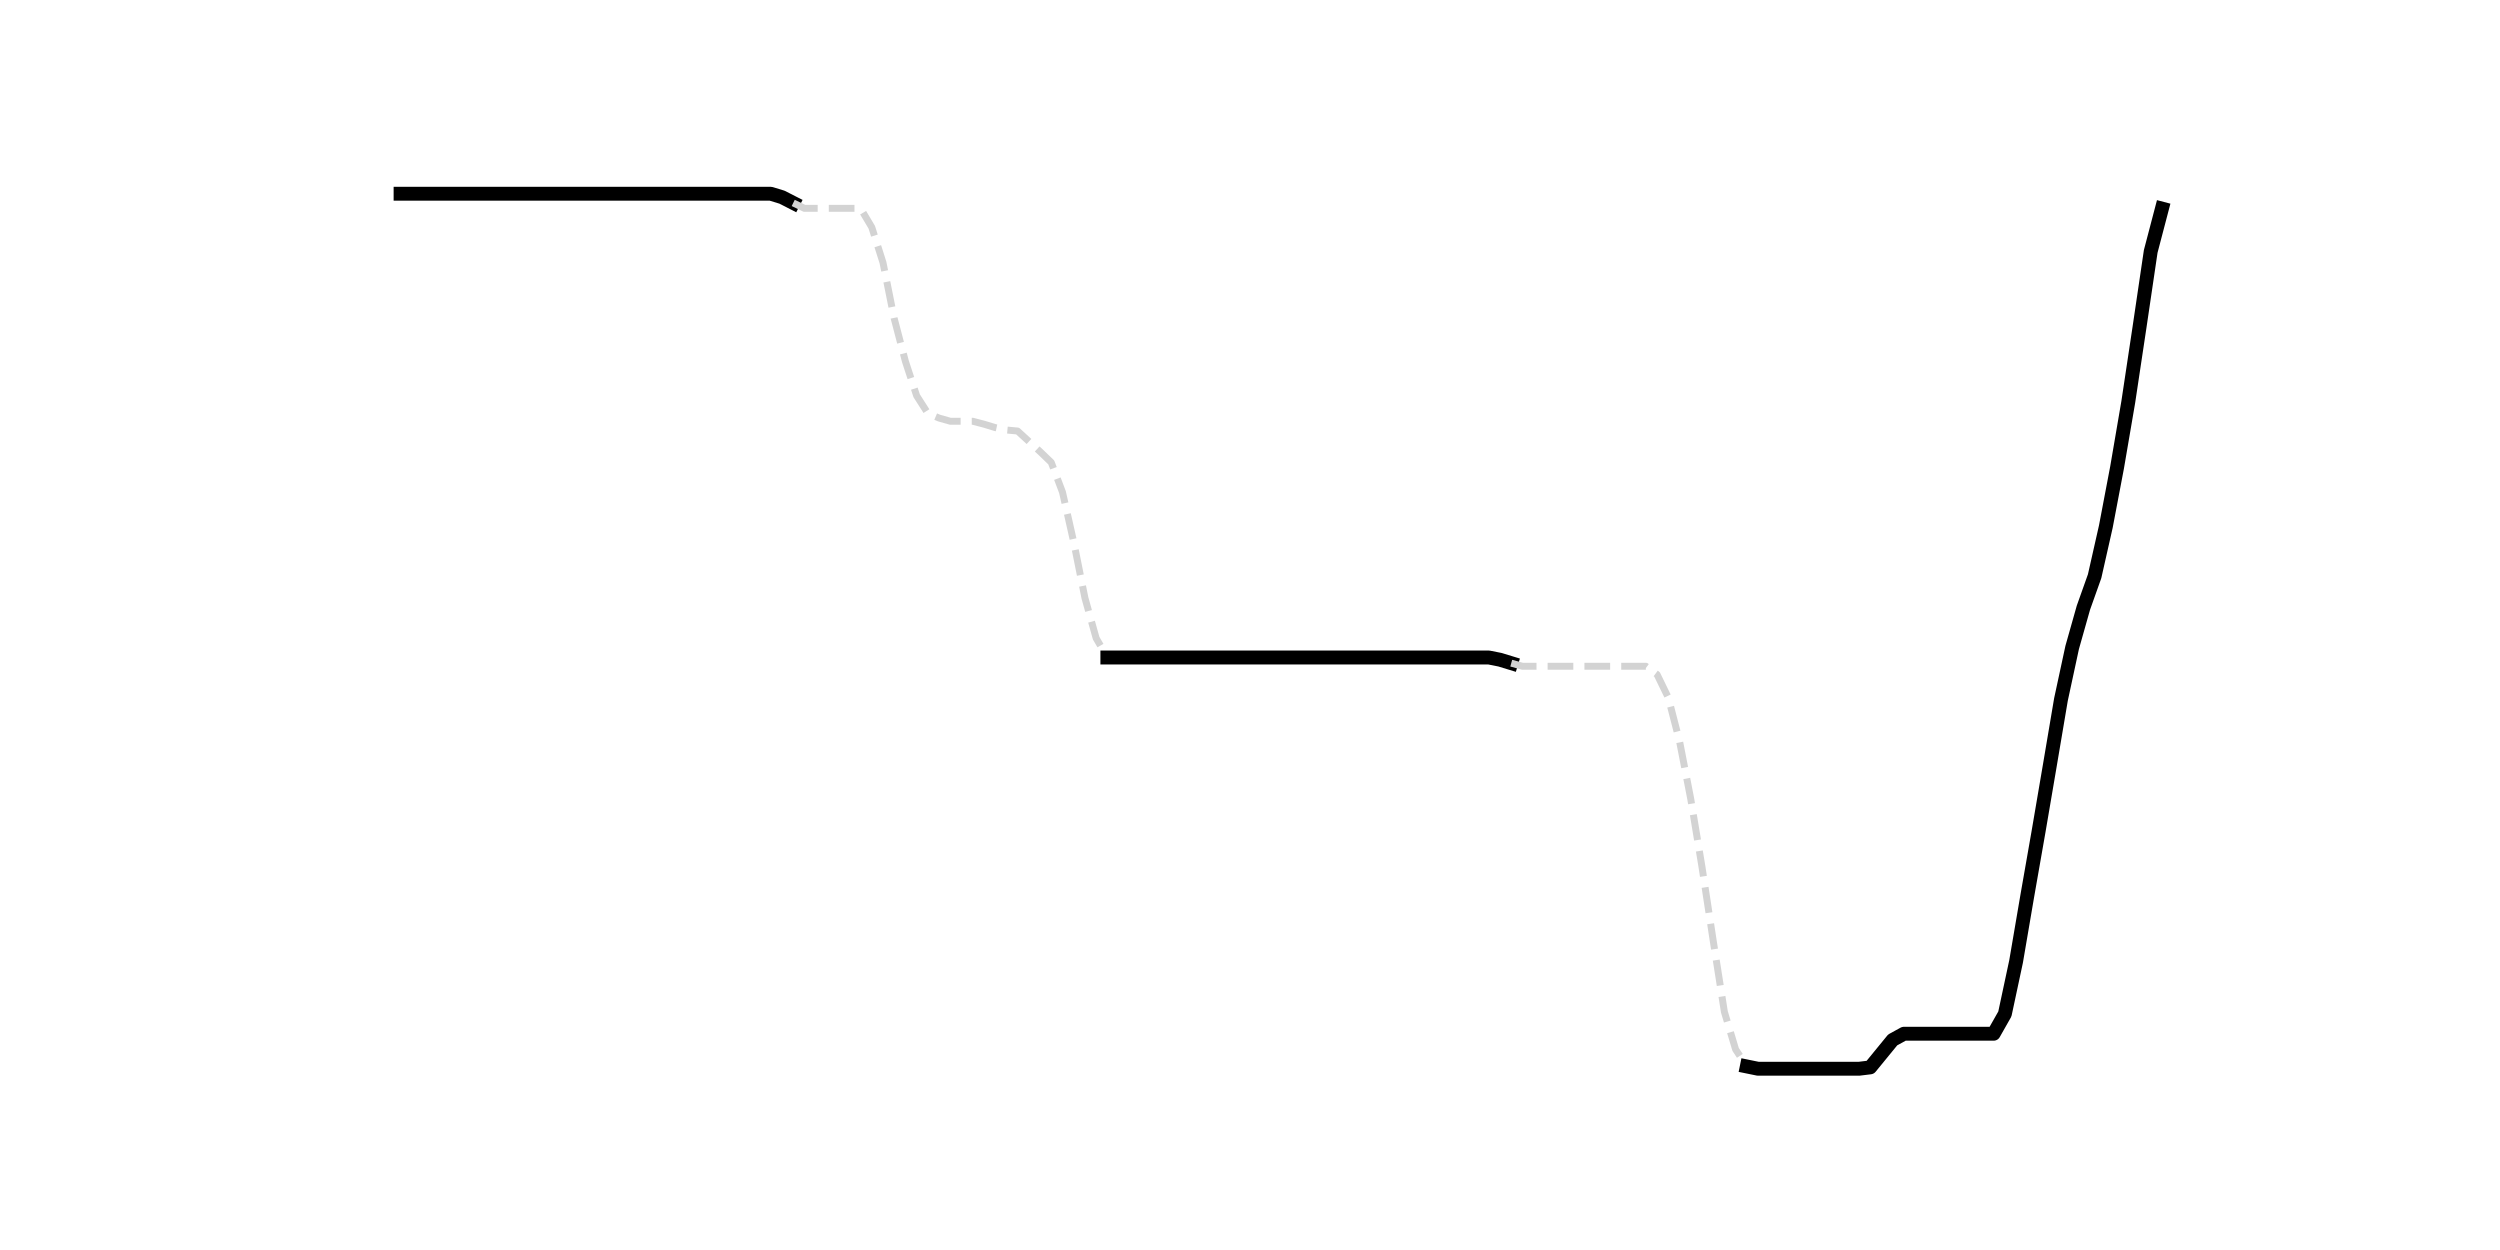
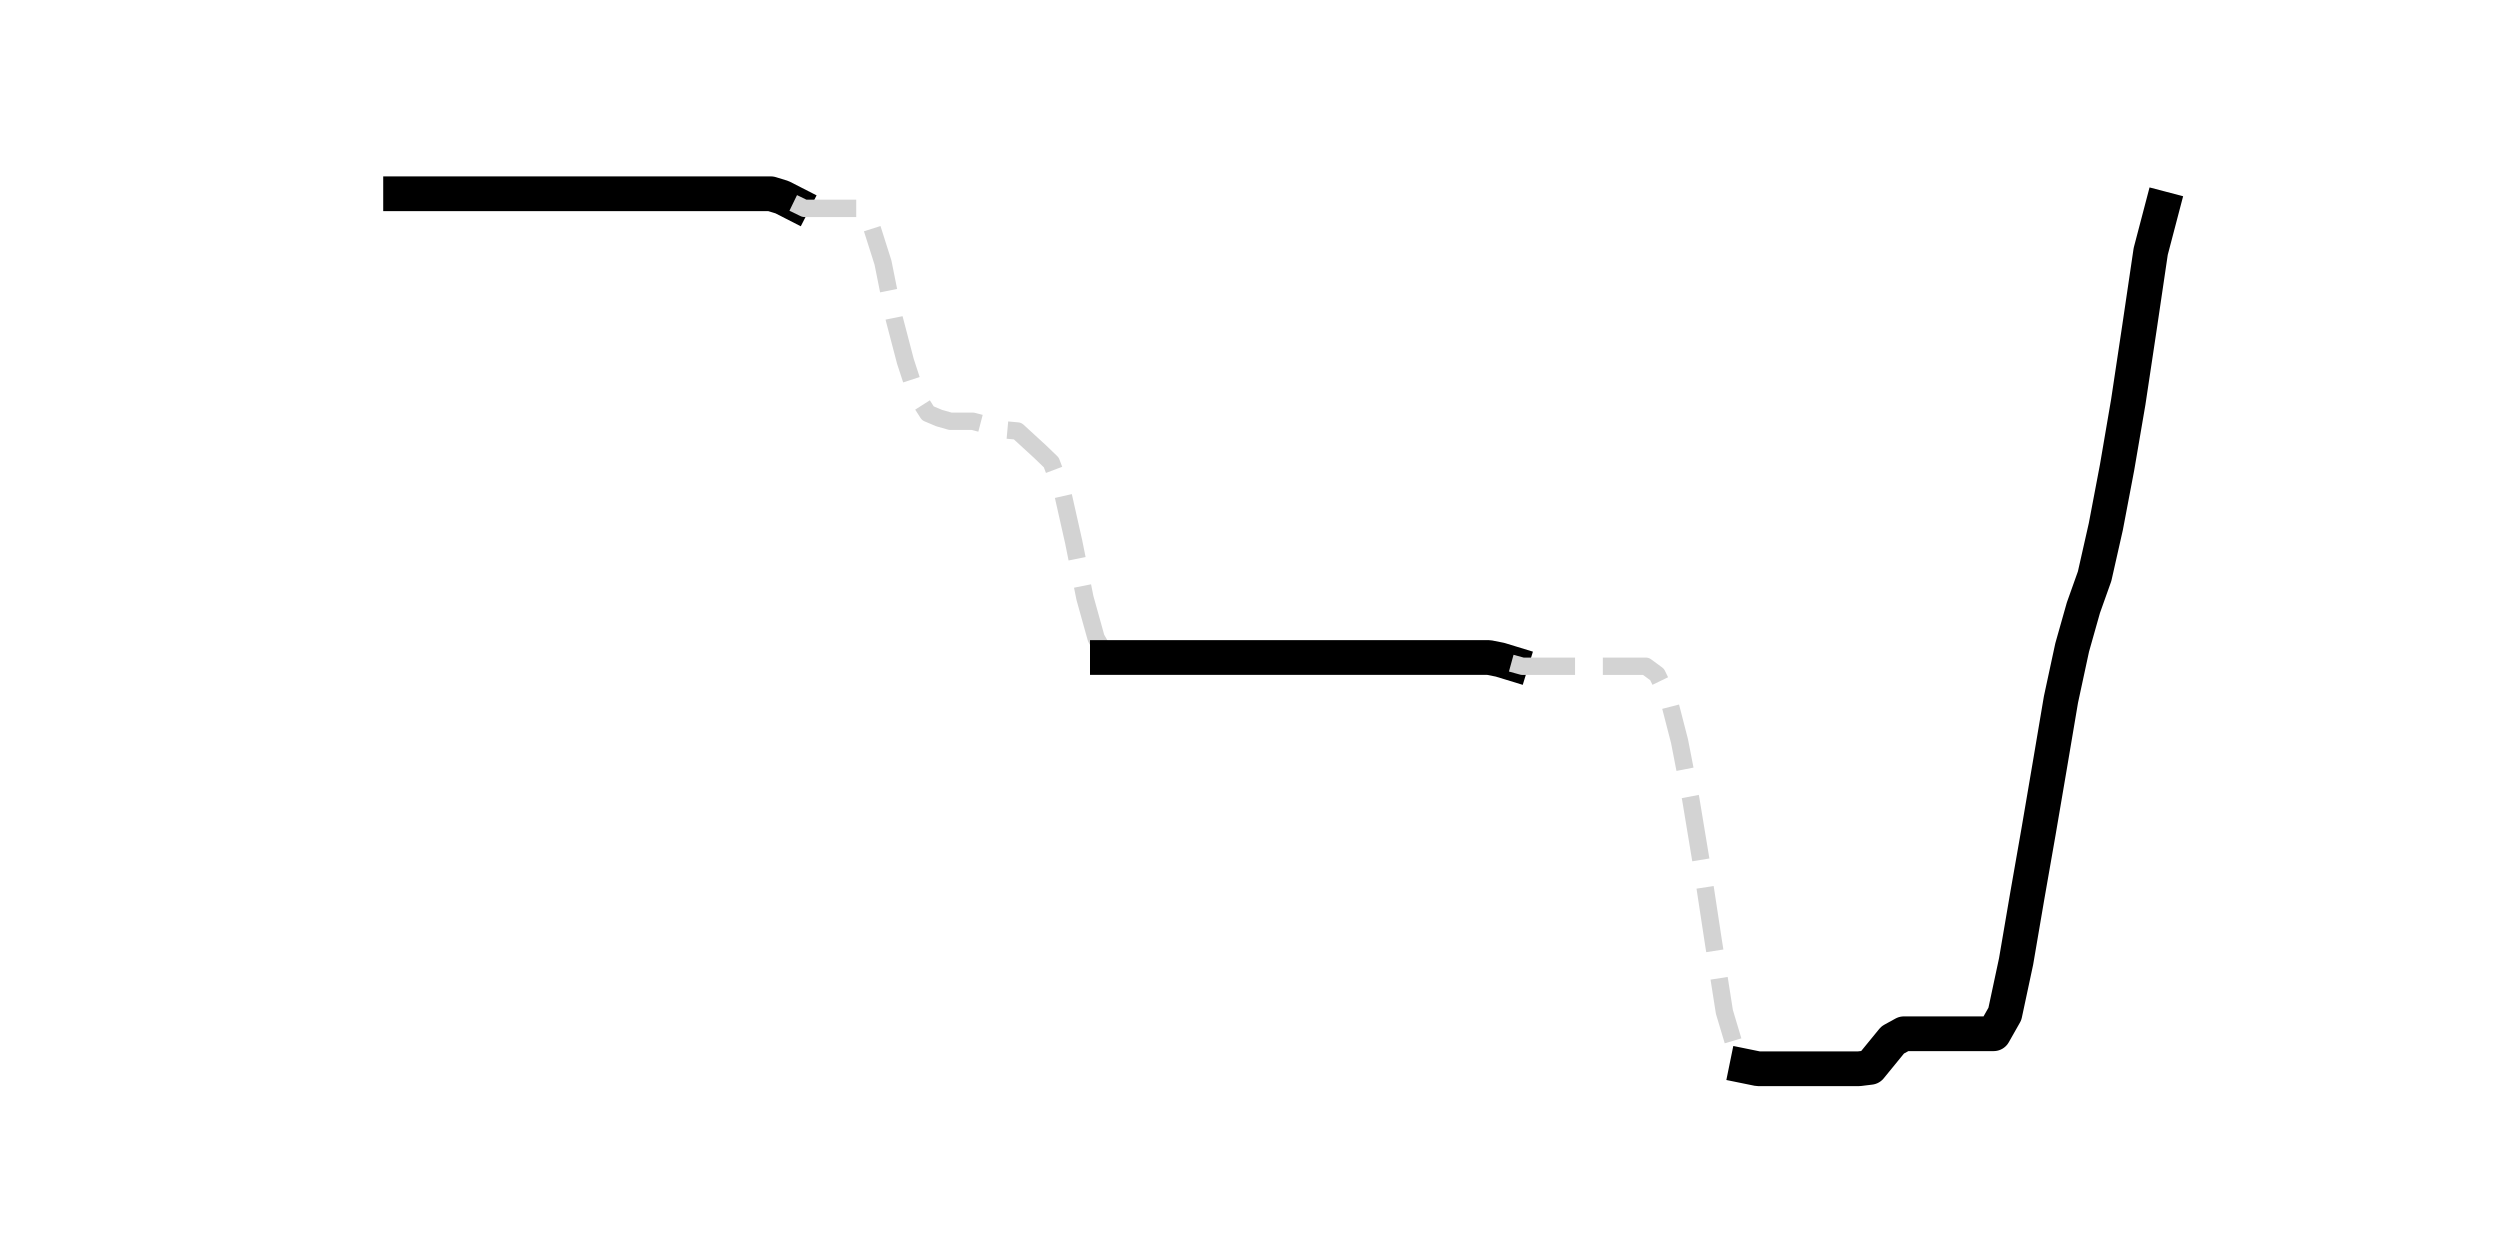
<svg xmlns="http://www.w3.org/2000/svg" width="720pt" height="360pt" viewBox="0 0 720 360" version="1.1">
  <defs>
    <style type="text/css">*{stroke-linejoin: round; stroke-linecap: butt}</style>
  </defs>
  <g id="figure_1">
    <g id="patch_1">
      <path d="M 0 360  L 720 360  L 720 0  L 0 0  z " style="fill: #ffffff" />
    </g>
    <g id="axes_1">
      <g id="line2d_1">
-         <path d="M 115.364 55.8  L 118.595 55.8  L 121.826 55.8  L 125.057 55.8  L 128.288 55.8  L 131.519 55.8  L 134.75 55.8  L 137.981 55.8  L 141.212 55.8  L 144.443 55.8  L 147.674 55.8  L 150.905 55.8  L 154.136 55.8  L 157.367 55.8  L 160.598 55.8  L 163.829 55.8  L 167.06 55.8  L 170.291 55.8  L 173.522 55.8  L 176.753 55.8  L 179.984 55.8  L 183.215 55.8  L 186.446 55.8  L 189.677 55.8  L 192.909 55.8  L 196.14 55.8  L 199.371 55.8  L 202.602 55.8  L 205.833 55.8  L 209.064 55.8  L 212.295 55.8  L 215.526 55.8  L 218.757 55.8  L 221.988 55.8  L 225.219 56.79  L 228.45 58.441  " clip-path="url(#p74ef2df693)" style="fill: none; stroke: #000000; stroke-width: 4; stroke-linecap: square" />
+         <path d="M 115.364 55.8  L 118.595 55.8  L 121.826 55.8  L 125.057 55.8  L 128.288 55.8  L 131.519 55.8  L 134.75 55.8  L 137.981 55.8  L 141.212 55.8  L 144.443 55.8  L 147.674 55.8  L 150.905 55.8  L 154.136 55.8  L 157.367 55.8  L 160.598 55.8  L 163.829 55.8  L 167.06 55.8  L 170.291 55.8  L 173.522 55.8  L 176.753 55.8  L 179.984 55.8  L 183.215 55.8  L 186.446 55.8  L 189.677 55.8  L 192.909 55.8  L 196.14 55.8  L 199.371 55.8  L 202.602 55.8  L 205.833 55.8  L 209.064 55.8  L 212.295 55.8  L 215.526 55.8  L 218.757 55.8  L 221.988 55.8  L 225.219 56.79  L 228.45 58.441  " clip-path="url(#pa969fffe67)" style="fill: none; stroke: #000000; stroke-width: 10; stroke-linecap: square" />
      </g>
      <g id="line2d_2">
-         <path d="M 228.45 58.441  L 231.681 60.008  L 234.912 60.008  L 238.143 60.008  L 241.374 60.008  L 244.605 60.008  L 247.836 60.008  L 251.067 65.444  L 254.298 75.623  L 257.529 91.731  L 260.76 104.084  L 263.991 113.966  L 267.222 119.036  L 270.453 120.4  L 273.684 121.32  L 276.915 121.32  L 280.146 121.32  L 283.378 122.16  L 286.609 123.148  L 289.84 123.84  L 293.071 124.136  L 296.302 127.101  L 299.533 130.066  L 302.764 133.179  L 305.995 141.742  L 309.226 156.087  L 312.457 172.195  L 315.688 183.793  L 318.919 189.36  " clip-path="url(#p74ef2df693)" style="fill: none; stroke-dasharray: 7.4,3.2; stroke-dashoffset: 0; stroke: #d3d3d3; stroke-width: 2" />
+         <path d="M 228.45 58.441  L 231.681 60.008  L 234.912 60.008  L 238.143 60.008  L 241.374 60.008  L 244.605 60.008  L 247.836 60.008  L 251.067 65.444  L 254.298 75.623  L 257.529 91.731  L 260.76 104.084  L 263.991 113.966  L 267.222 119.036  L 270.453 120.4  L 273.684 121.32  L 276.915 121.32  L 280.146 121.32  L 283.378 122.16  L 286.609 123.148  L 289.84 123.84  L 293.071 124.136  L 296.302 127.101  L 299.533 130.066  L 302.764 133.179  L 305.995 141.742  L 309.226 156.087  L 312.457 172.195  L 315.688 183.793  L 318.919 189.36  " clip-path="url(#pa969fffe67)" style="fill: none; stroke-dasharray: 18.5,8; stroke-dashoffset: 0; stroke: #d3d3d3; stroke-width: 5" />
      </g>
      <g id="line2d_3">
-         <path d="M 318.919 189.36  L 322.15 189.36  L 325.381 189.36  L 328.612 189.36  L 331.843 189.36  L 335.074 189.36  L 338.305 189.36  L 341.536 189.36  L 344.767 189.36  L 347.998 189.36  L 351.229 189.36  L 354.46 189.36  L 357.691 189.36  L 360.922 189.36  L 364.153 189.36  L 367.384 189.36  L 370.616 189.36  L 373.847 189.36  L 377.078 189.36  L 380.309 189.36  L 383.54 189.36  L 386.771 189.36  L 390.002 189.36  L 393.233 189.36  L 396.464 189.36  L 399.695 189.36  L 402.926 189.36  L 406.157 189.36  L 409.388 189.36  L 412.619 189.36  L 415.85 189.36  L 419.081 189.36  L 422.312 189.36  L 425.543 189.36  L 428.774 189.36  L 432.005 190.002  L 435.236 190.991  " clip-path="url(#p74ef2df693)" style="fill: none; stroke: #000000; stroke-width: 4; stroke-linecap: square" />
+         <path d="M 318.919 189.36  L 322.15 189.36  L 325.381 189.36  L 328.612 189.36  L 331.843 189.36  L 335.074 189.36  L 338.305 189.36  L 341.536 189.36  L 344.767 189.36  L 347.998 189.36  L 351.229 189.36  L 354.46 189.36  L 357.691 189.36  L 360.922 189.36  L 364.153 189.36  L 367.384 189.36  L 370.616 189.36  L 373.847 189.36  L 377.078 189.36  L 380.309 189.36  L 383.54 189.36  L 386.771 189.36  L 390.002 189.36  L 393.233 189.36  L 396.464 189.36  L 399.695 189.36  L 402.926 189.36  L 406.157 189.36  L 409.388 189.36  L 412.619 189.36  L 415.85 189.36  L 419.081 189.36  L 422.312 189.36  L 425.543 189.36  L 428.774 189.36  L 432.005 190.002  L 435.236 190.991  " clip-path="url(#pa969fffe67)" style="fill: none; stroke: #000000; stroke-width: 10; stroke-linecap: square" />
      </g>
      <g id="line2d_4">
-         <path d="M 435.236 190.991  L 438.467 191.88  L 441.698 191.88  L 444.929 191.88  L 448.16 191.88  L 451.391 191.88  L 454.622 191.88  L 457.854 191.88  L 461.085 191.88  L 464.316 191.88  L 467.547 191.88  L 470.778 191.88  L 474.009 191.88  L 477.24 194.252  L 480.471 200.921  L 483.702 213.452  L 486.933 230.084  L 490.164 249.622  L 493.395 270.873  L 496.626 291.43  L 499.857 302.232  L 503.088 307.141  " clip-path="url(#p74ef2df693)" style="fill: none; stroke-dasharray: 7.4,3.2; stroke-dashoffset: 0; stroke: #d3d3d3; stroke-width: 2" />
+         <path d="M 435.236 190.991  L 438.467 191.88  L 441.698 191.88  L 444.929 191.88  L 448.16 191.88  L 451.391 191.88  L 454.622 191.88  L 457.854 191.88  L 461.085 191.88  L 464.316 191.88  L 467.547 191.88  L 470.778 191.88  L 474.009 191.88  L 477.24 194.252  L 480.471 200.921  L 483.702 213.452  L 486.933 230.084  L 490.164 249.622  L 493.395 270.873  L 496.626 291.43  L 499.857 302.232  L 503.088 307.141  " clip-path="url(#pa969fffe67)" style="fill: none; stroke-dasharray: 18.5,8; stroke-dashoffset: 0; stroke: #d3d3d3; stroke-width: 5" />
      </g>
      <g id="line2d_5">
-         <path d="M 503.088 307.141  L 506.319 307.8  L 509.55 307.8  L 512.781 307.8  L 516.012 307.8  L 519.243 307.8  L 522.474 307.8  L 525.705 307.8  L 528.936 307.8  L 532.167 307.8  L 535.398 307.8  L 538.629 307.405  L 541.86 303.452  L 545.091 299.499  L 548.323 297.72  L 551.554 297.72  L 554.785 297.72  L 558.016 297.72  L 561.247 297.72  L 564.478 297.72  L 567.709 297.72  L 570.94 297.72  L 574.171 297.72  L 577.402 292.021  L 580.633 276.9  L 583.864 257.977  L 587.095 239.534  L 590.326 220.577  L 593.557 201.455  L 596.788 186.463  L 600.019 175.031  L 603.25 165.953  L 606.481 151.653  L 609.712 134.654  L 612.943 115.769  L 616.174 94.279  L 619.405 72.406  L 622.636 60.083  " clip-path="url(#p74ef2df693)" style="fill: none; stroke: #000000; stroke-width: 4; stroke-linecap: square" />
+         <path d="M 503.088 307.141  L 506.319 307.8  L 509.55 307.8  L 512.781 307.8  L 516.012 307.8  L 519.243 307.8  L 522.474 307.8  L 525.705 307.8  L 528.936 307.8  L 532.167 307.8  L 535.398 307.8  L 538.629 307.405  L 541.86 303.452  L 545.091 299.499  L 548.323 297.72  L 551.554 297.72  L 554.785 297.72  L 558.016 297.72  L 561.247 297.72  L 564.478 297.72  L 567.709 297.72  L 570.94 297.72  L 574.171 297.72  L 577.402 292.021  L 580.633 276.9  L 583.864 257.977  L 587.095 239.534  L 590.326 220.577  L 593.557 201.455  L 596.788 186.463  L 600.019 175.031  L 603.25 165.953  L 606.481 151.653  L 609.712 134.654  L 612.943 115.769  L 616.174 94.279  L 619.405 72.406  L 622.636 60.083  " clip-path="url(#pa969fffe67)" style="fill: none; stroke: #000000; stroke-width: 10; stroke-linecap: square" />
      </g>
    </g>
  </g>
  <defs>
-     <clipPath id="p74ef2df693">
+     <clipPath id="pa969fffe67">
      <rect x="90" y="43.2" width="558" height="277.2" />
    </clipPath>
  </defs>
</svg>
